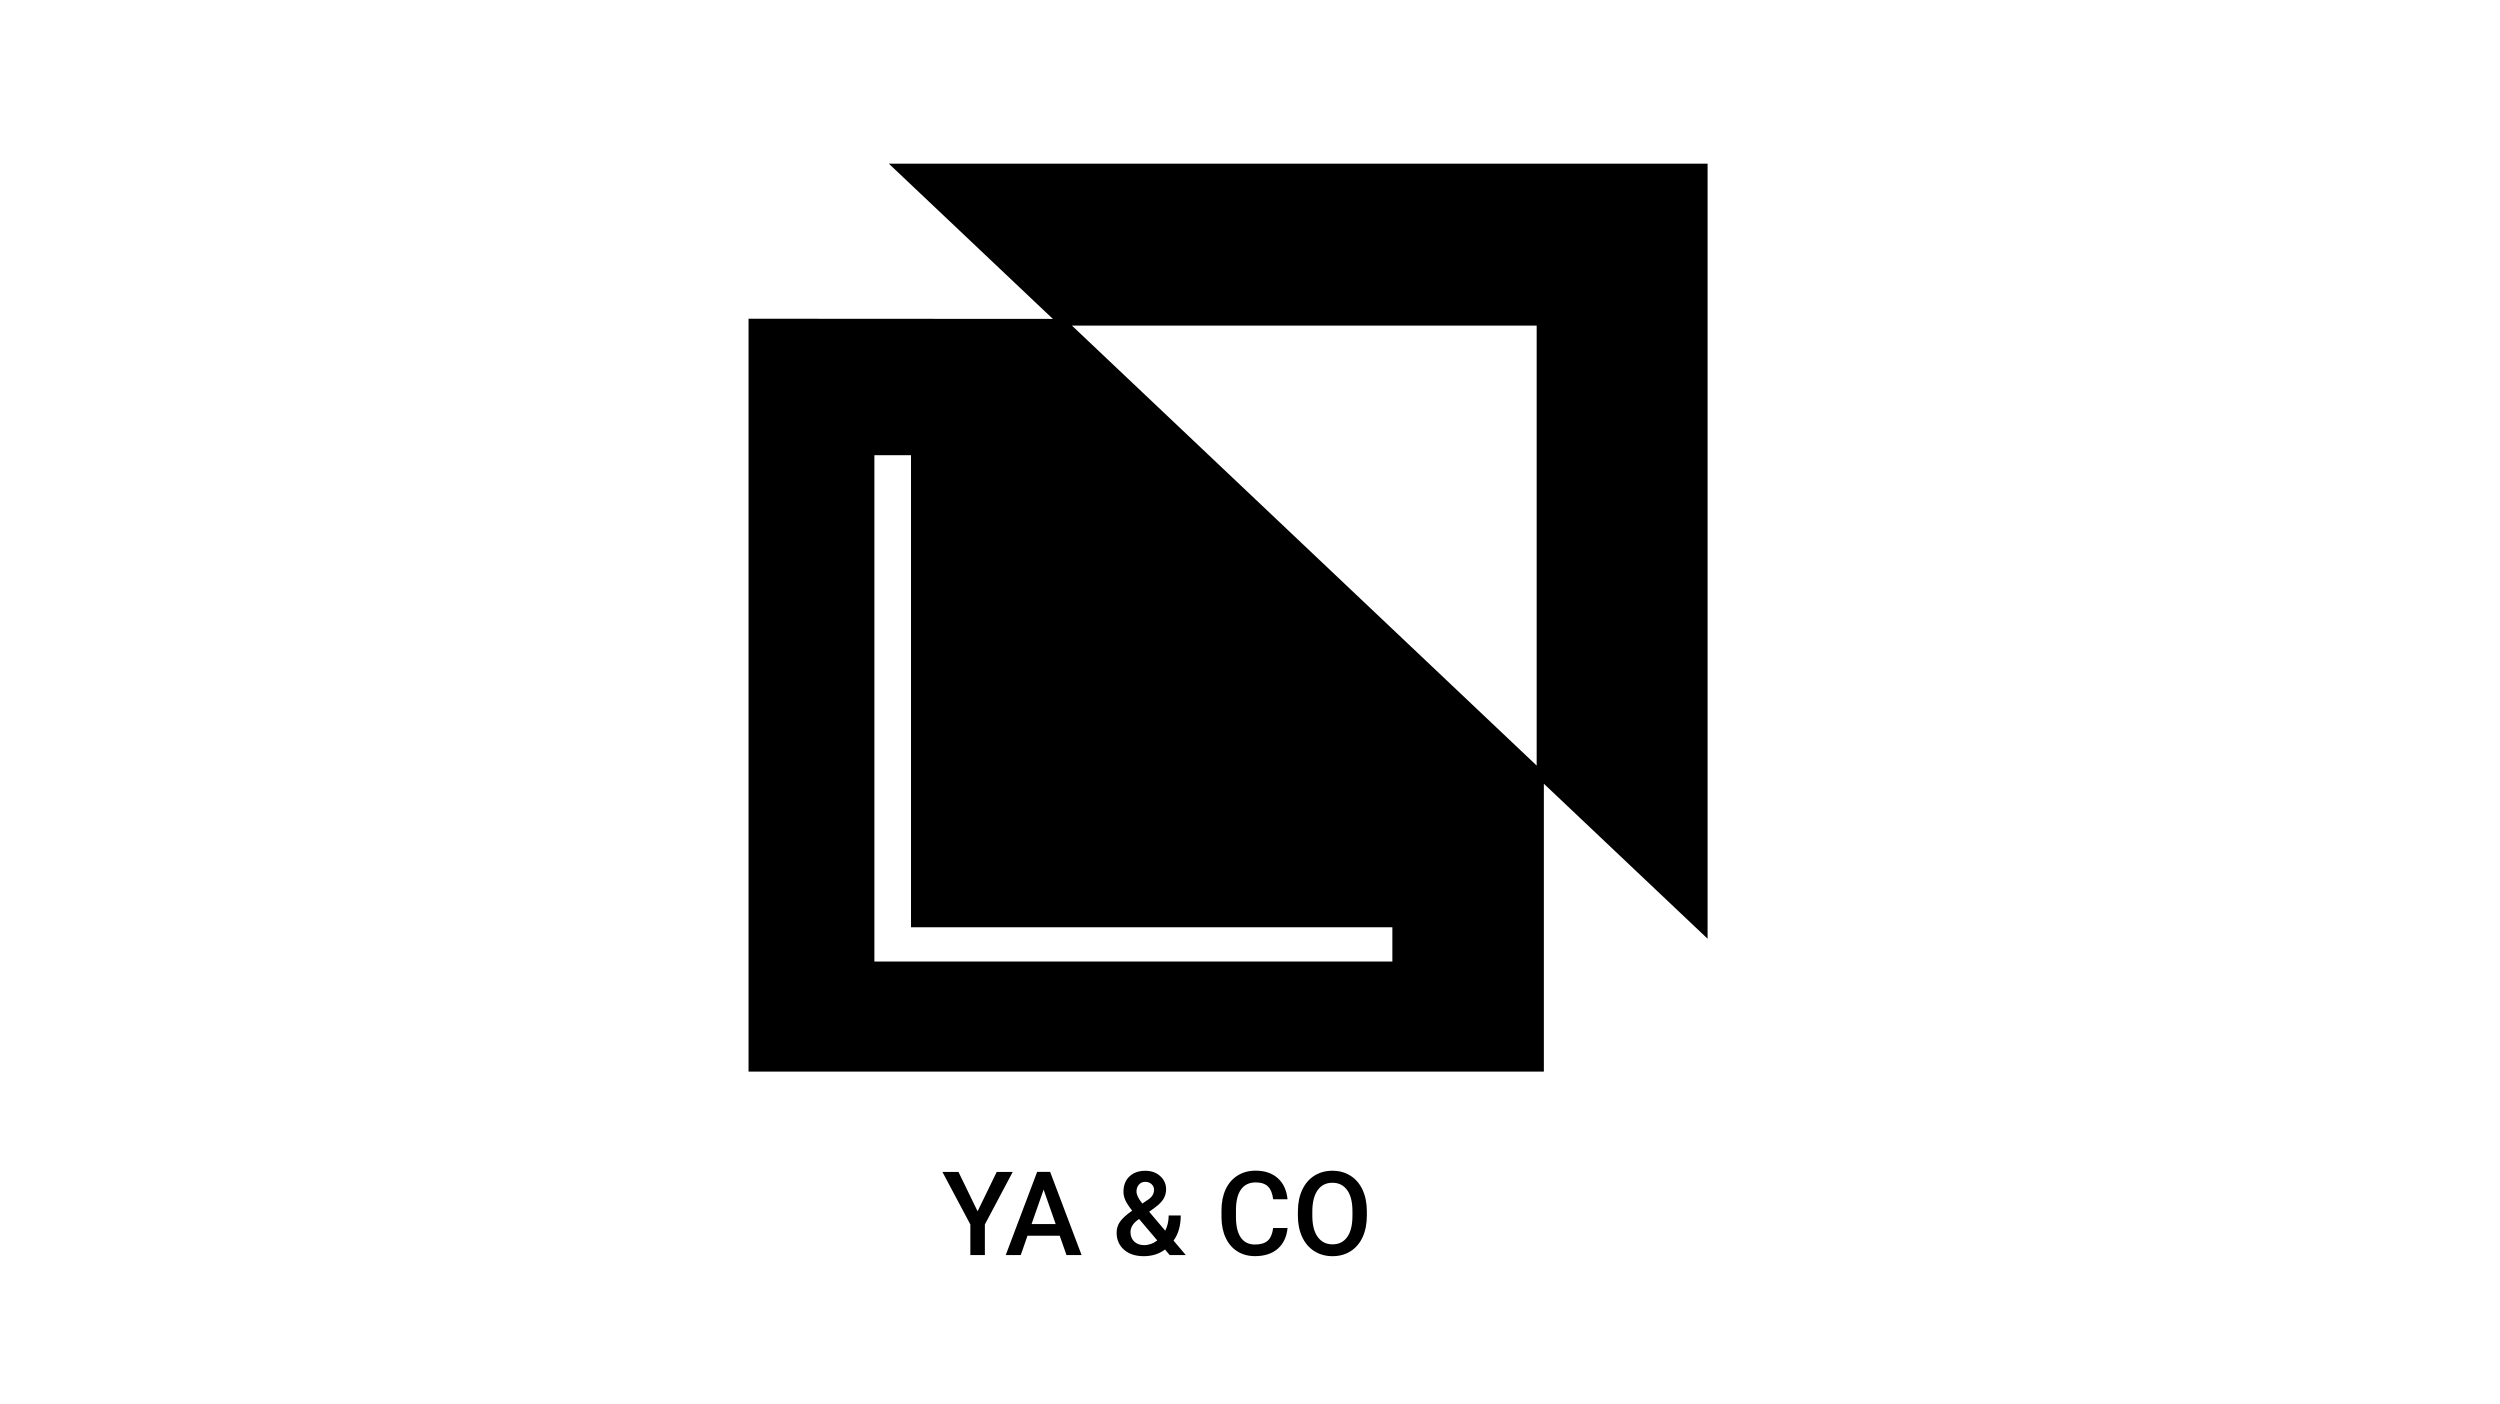
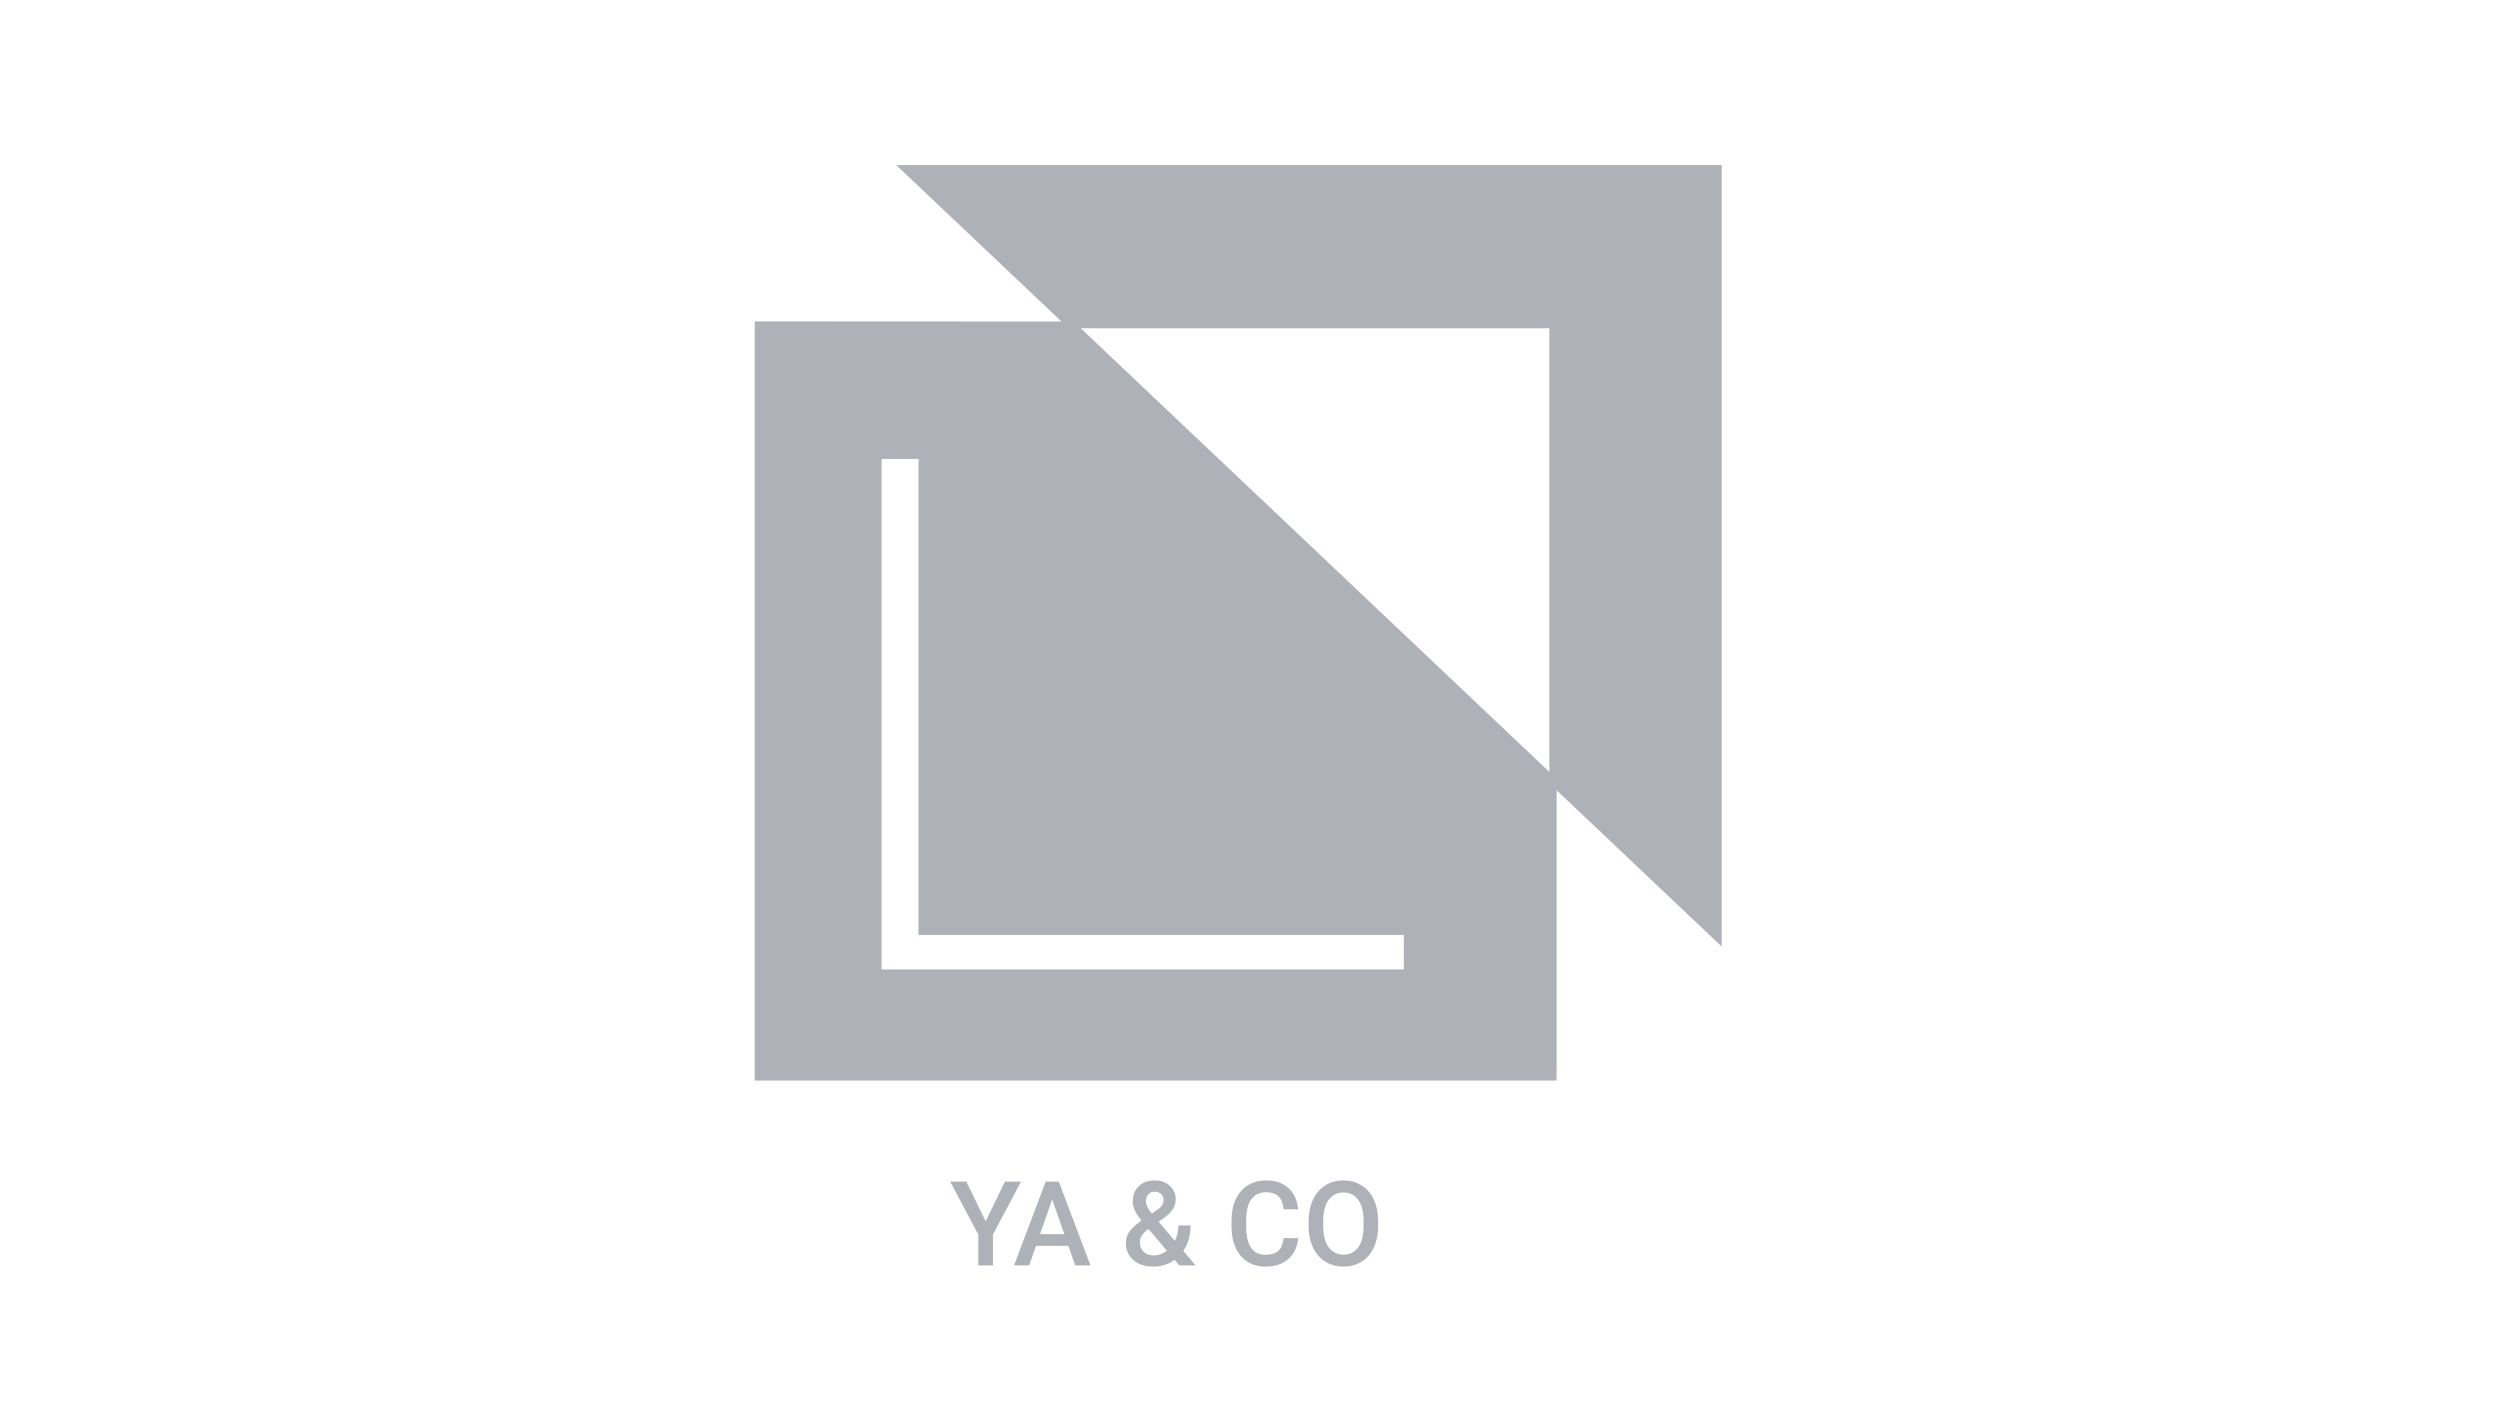
- <svg xmlns="http://www.w3.org/2000/svg" version="1.1" width="57" height="32" viewBox="0 0 57 32">
-   <path d="M20.267 3.733l3.738 3.538-6.938-0.004v17.166h18.133v-6.564l3.733 3.534v-17.671h-18.667zM35.036 17.455l-10.597-10.032h10.597v10.032zM31.746 21.923h-11.81v-11.545h0.835v10.764h10.975v0.782zM22.725 26.72l-0.436 0.898-0.436-0.898h-0.366l0.637 1.198v0.698h0.331v-0.698l0.635-1.198h-0.365zM23.273 28.615l0.154-0.441h0.734l0.155 0.441h0.344l-0.717-1.896h-0.296l-0.716 1.896h0.342zM23.794 27.122l0.275 0.786h-0.549l0.275-0.786zM25.531 27.863c-0.048 0.073-0.072 0.153-0.072 0.241 0 0.16 0.056 0.29 0.168 0.389s0.263 0.148 0.451 0.148 0.349-0.051 0.484-0.152l0.107 0.126h0.367l-0.279-0.329c0.109-0.149 0.164-0.341 0.164-0.574h-0.275c0 0.128-0.026 0.243-0.079 0.348l-0.366-0.432 0.129-0.094c0.091-0.066 0.157-0.132 0.197-0.198s0.060-0.14 0.060-0.219c0-0.12-0.044-0.22-0.133-0.301s-0.201-0.122-0.339-0.122c-0.153 0-0.274 0.043-0.365 0.13s-0.135 0.203-0.135 0.352c0 0.061 0.014 0.124 0.043 0.189s0.081 0.144 0.155 0.237c-0.141 0.101-0.235 0.188-0.283 0.262zM26.386 28.282c-0.093 0.071-0.193 0.107-0.299 0.107-0.095 0-0.17-0.027-0.227-0.082s-0.085-0.126-0.085-0.214c0-0.102 0.052-0.192 0.156-0.271l0.040-0.029 0.414 0.488zM26.046 27.442c-0.089-0.11-0.134-0.202-0.134-0.275 0-0.063 0.018-0.116 0.055-0.158s0.085-0.063 0.147-0.063c0.057 0 0.105 0.018 0.142 0.053s0.056 0.077 0.056 0.126c0 0.075-0.027 0.136-0.081 0.184l-0.040 0.033-0.145 0.099zM29.132 28.472c0.13-0.114 0.205-0.272 0.224-0.474h-0.328c-0.017 0.135-0.059 0.232-0.124 0.29s-0.162 0.087-0.292 0.087c-0.142 0-0.249-0.054-0.323-0.161s-0.109-0.264-0.109-0.469v-0.168c0.002-0.202 0.041-0.355 0.117-0.46s0.188-0.158 0.331-0.158c0.123 0 0.217 0.030 0.28 0.091s0.104 0.158 0.12 0.294h0.328c-0.021-0.207-0.095-0.368-0.223-0.482s-0.296-0.171-0.505-0.171c-0.155 0-0.293 0.037-0.411 0.111s-0.209 0.179-0.272 0.315c-0.063 0.136-0.095 0.294-0.095 0.473v0.177c0.003 0.174 0.035 0.328 0.098 0.46s0.151 0.234 0.266 0.306c0.115 0.071 0.249 0.107 0.4 0.107 0.216 0 0.389-0.056 0.52-0.169zM31.068 28.206c0.064-0.141 0.096-0.304 0.096-0.49v-0.105c-0.001-0.185-0.034-0.347-0.099-0.486s-0.158-0.247-0.277-0.32c-0.119-0.075-0.256-0.112-0.41-0.112s-0.292 0.038-0.411 0.113c-0.119 0.075-0.211 0.183-0.277 0.324s-0.098 0.305-0.098 0.49v0.107c0.001 0.181 0.034 0.342 0.099 0.48s0.159 0.246 0.279 0.322c0.121 0.075 0.258 0.112 0.411 0.112 0.155 0 0.293-0.037 0.411-0.112s0.212-0.183 0.276-0.323zM30.716 27.135c0.080 0.112 0.12 0.273 0.12 0.483v0.099c0 0.214-0.040 0.376-0.119 0.487s-0.19 0.167-0.336 0.167c-0.144 0-0.257-0.057-0.339-0.171s-0.121-0.275-0.121-0.483v-0.109c0.002-0.204 0.043-0.362 0.122-0.473s0.192-0.168 0.335-0.168c0.146 0 0.258 0.056 0.337 0.168z" />
+ <svg xmlns="http://www.w3.org/2000/svg" width="106" height="60" viewBox="0 0 106 60" fill="none">
+   <path fill-rule="evenodd" clip-rule="evenodd" d="M38 7L45.008 13.634L32 13.627V45.814H66V33.507L73 40.134V7H38ZM65.692 32.728L45.823 13.918H65.692V32.728ZM59.523 41.105H37.38V19.458H38.945V39.64H59.523V41.105ZM42.609 50.099L41.791 51.784L40.973 50.099H40.287L41.481 52.345V53.654H42.101V52.345L43.292 50.099H42.609ZM43.637 53.654L43.925 52.826H45.302L45.592 53.654H46.237L44.892 50.099H44.337L42.995 53.654H43.637ZM44.613 50.853L45.128 52.328H44.098L44.613 50.853ZM47.87 52.243C47.781 52.379 47.736 52.53 47.736 52.694C47.736 52.994 47.841 53.237 48.051 53.424C48.262 53.61 48.544 53.703 48.895 53.703C49.247 53.703 49.55 53.607 49.804 53.417L50.004 53.654H50.692L50.17 53.036C50.375 52.756 50.477 52.397 50.477 51.959H49.962C49.962 52.199 49.913 52.416 49.813 52.611L49.127 51.801L49.369 51.625C49.54 51.501 49.663 51.378 49.738 51.254C49.813 51.129 49.85 50.992 49.85 50.844C49.85 50.619 49.767 50.431 49.601 50.28C49.437 50.127 49.225 50.05 48.966 50.05C48.68 50.05 48.452 50.132 48.283 50.294C48.113 50.456 48.029 50.675 48.029 50.954C48.029 51.068 48.056 51.185 48.109 51.308C48.165 51.43 48.262 51.578 48.4 51.752C48.136 51.941 47.96 52.104 47.87 52.243ZM49.474 53.029C49.3 53.162 49.113 53.229 48.913 53.229C48.735 53.229 48.594 53.178 48.488 53.075C48.382 52.973 48.329 52.839 48.329 52.675C48.329 52.484 48.427 52.315 48.622 52.167L48.698 52.113L49.474 53.029ZM48.837 51.454C48.669 51.247 48.585 51.076 48.585 50.939C48.585 50.82 48.62 50.722 48.688 50.644C48.756 50.565 48.848 50.526 48.964 50.526C49.071 50.526 49.16 50.56 49.23 50.627C49.3 50.692 49.335 50.77 49.335 50.863C49.335 51.003 49.285 51.118 49.184 51.208L49.108 51.269L48.837 51.454ZM54.623 53.385C54.867 53.172 55.007 52.876 55.043 52.497H54.428C54.395 52.751 54.318 52.932 54.196 53.041C54.074 53.15 53.891 53.205 53.649 53.205C53.384 53.205 53.182 53.104 53.044 52.902C52.907 52.7 52.838 52.407 52.838 52.023V51.708C52.842 51.329 52.915 51.041 53.058 50.846C53.203 50.649 53.41 50.551 53.678 50.551C53.909 50.551 54.084 50.608 54.203 50.722C54.324 50.834 54.398 51.018 54.428 51.273H55.043C55.004 50.884 54.865 50.583 54.626 50.37C54.386 50.157 54.071 50.05 53.678 50.05C53.387 50.05 53.13 50.12 52.907 50.258C52.685 50.396 52.515 50.593 52.397 50.849C52.278 51.104 52.218 51.4 52.218 51.735V52.067C52.223 52.394 52.284 52.681 52.401 52.929C52.519 53.176 52.685 53.367 52.899 53.502C53.116 53.636 53.366 53.703 53.649 53.703C54.054 53.703 54.379 53.597 54.623 53.385ZM58.253 52.887C58.374 52.623 58.434 52.318 58.434 51.969V51.772C58.432 51.425 58.371 51.121 58.248 50.861C58.127 50.599 57.953 50.399 57.728 50.26C57.505 50.12 57.249 50.05 56.959 50.05C56.67 50.05 56.413 50.121 56.188 50.263C55.965 50.403 55.792 50.605 55.668 50.871C55.546 51.136 55.485 51.442 55.485 51.789V51.989C55.486 52.329 55.548 52.629 55.67 52.89C55.794 53.15 55.968 53.351 56.193 53.493C56.419 53.633 56.676 53.703 56.964 53.703C57.256 53.703 57.513 53.633 57.736 53.493C57.96 53.351 58.133 53.149 58.253 52.887ZM57.592 50.878C57.742 51.088 57.816 51.39 57.816 51.784V51.969C57.816 52.37 57.742 52.674 57.594 52.882C57.448 53.091 57.238 53.195 56.964 53.195C56.694 53.195 56.483 53.088 56.33 52.875C56.178 52.662 56.102 52.36 56.102 51.969V51.764C56.106 51.382 56.182 51.086 56.332 50.878C56.483 50.668 56.693 50.563 56.959 50.563C57.233 50.563 57.444 50.668 57.592 50.878Z" fill="#AFB1B8" />
</svg>
